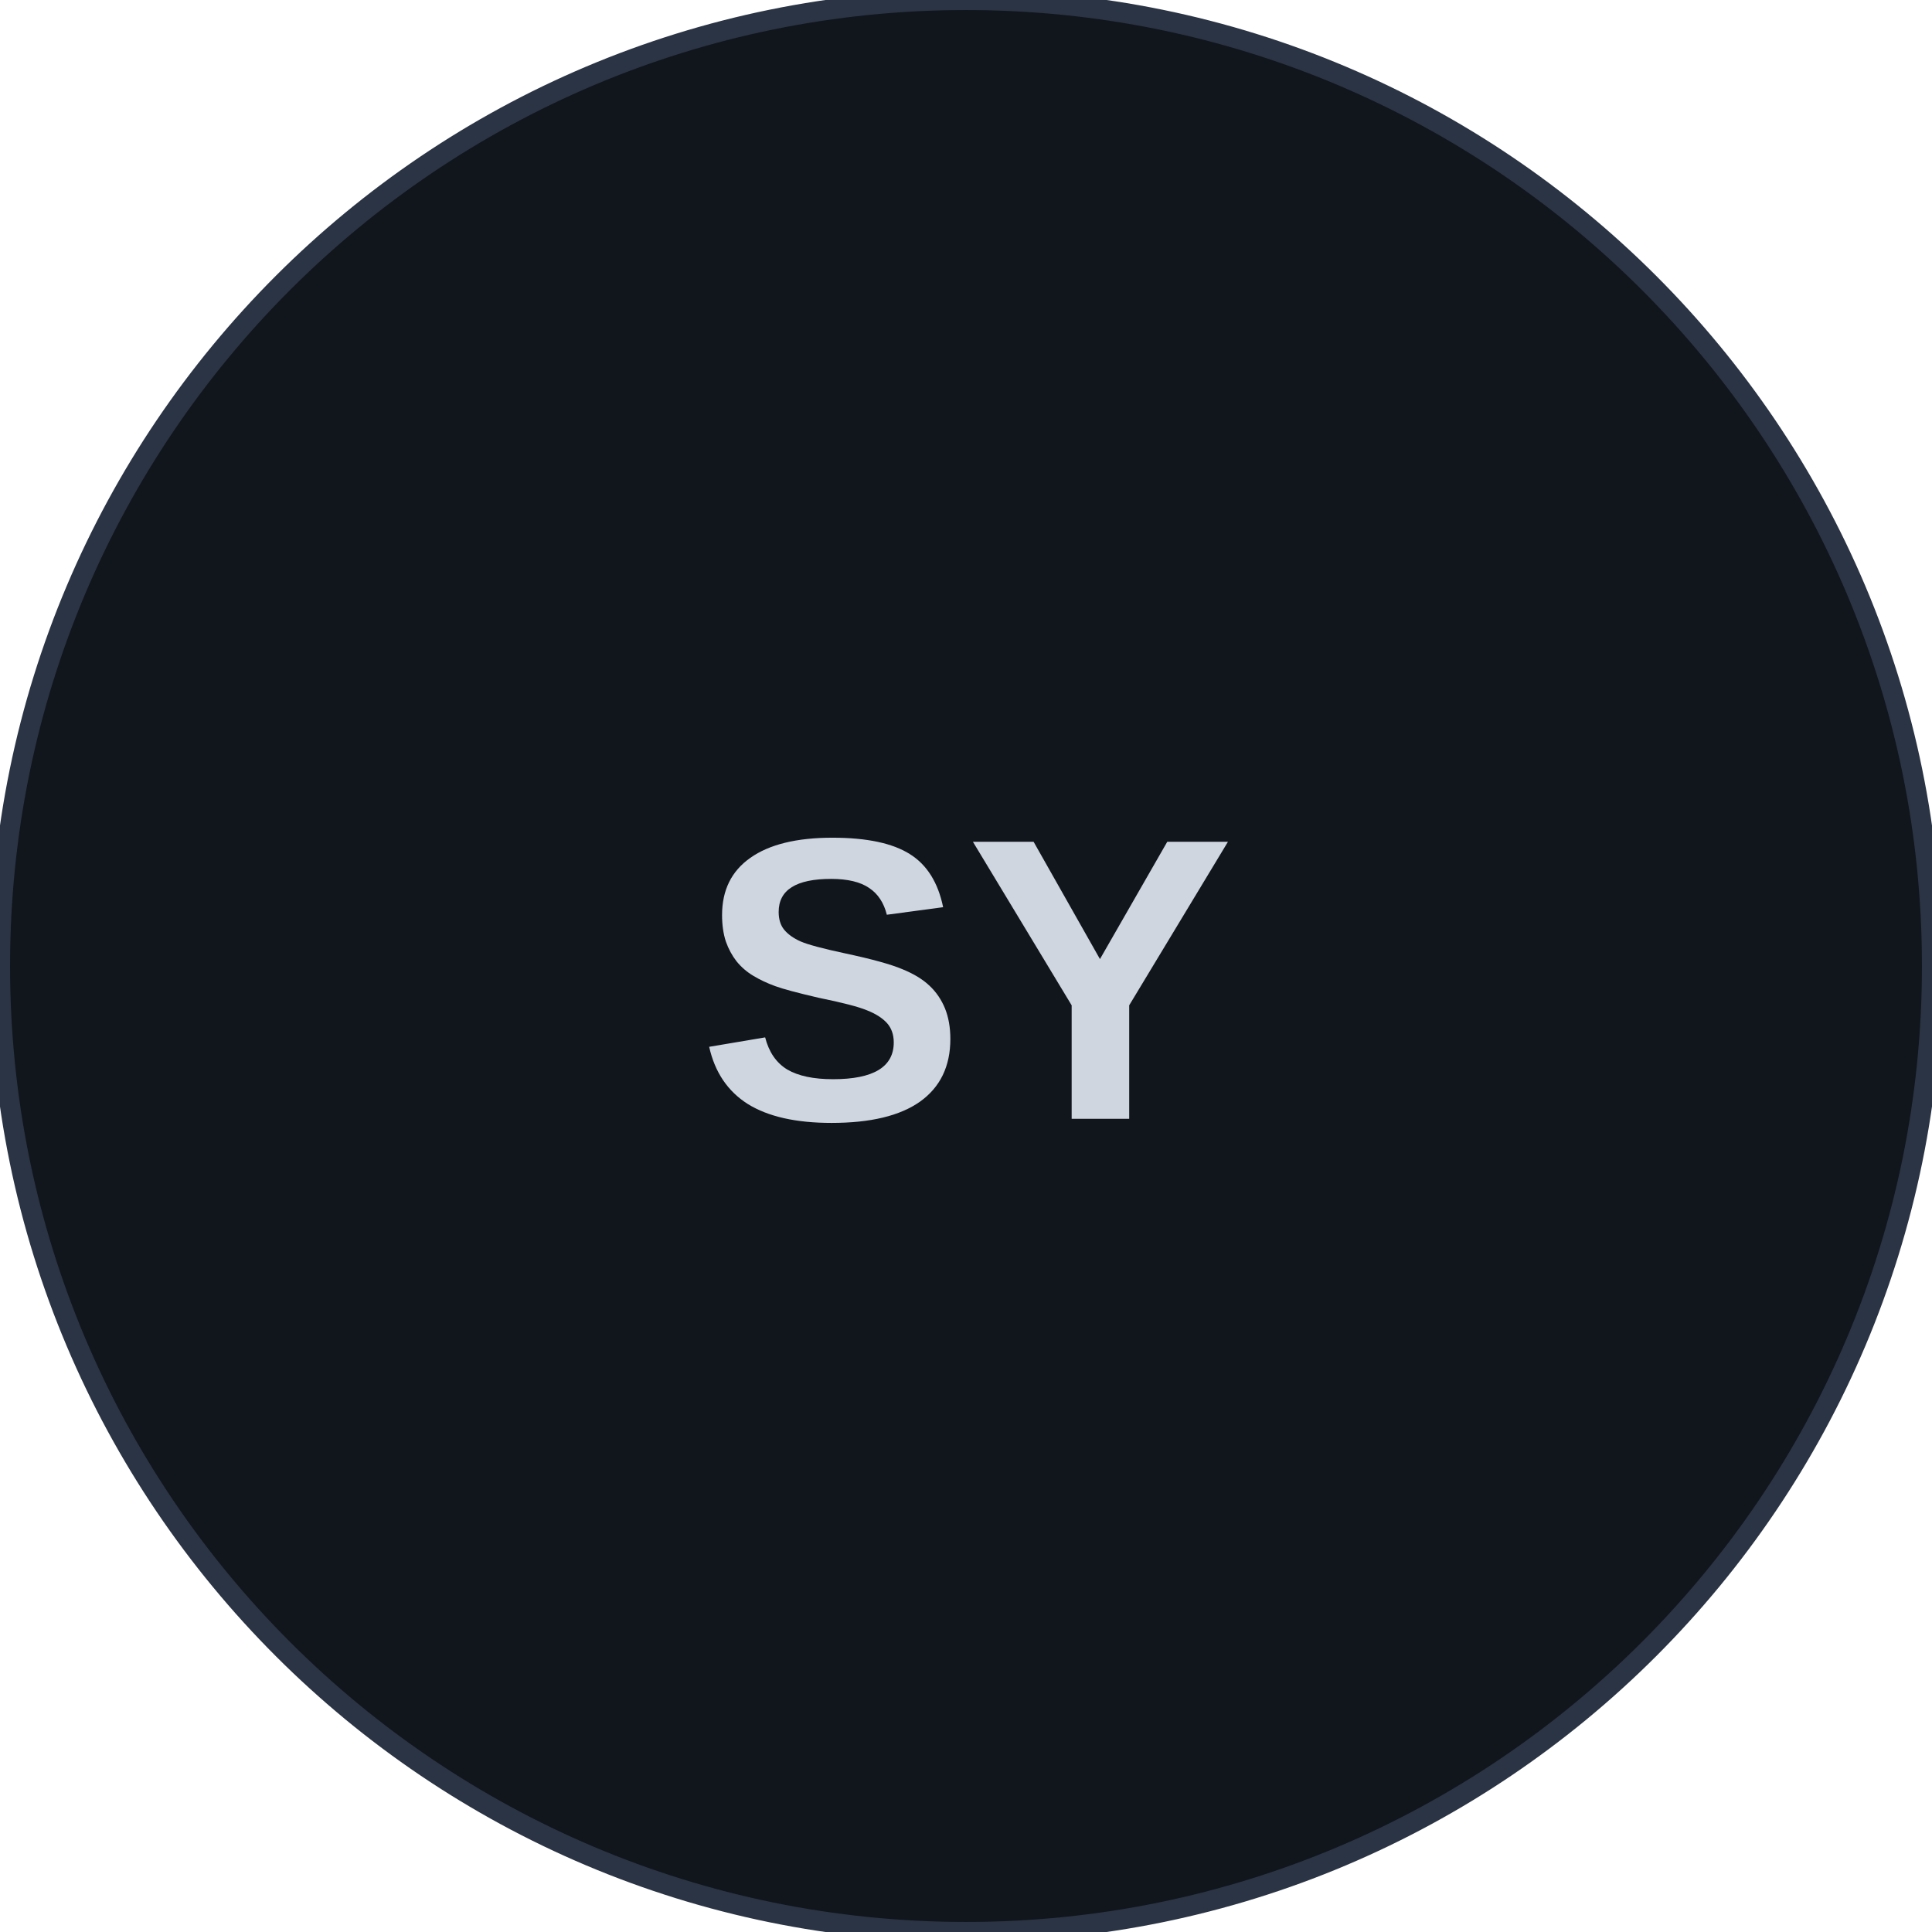
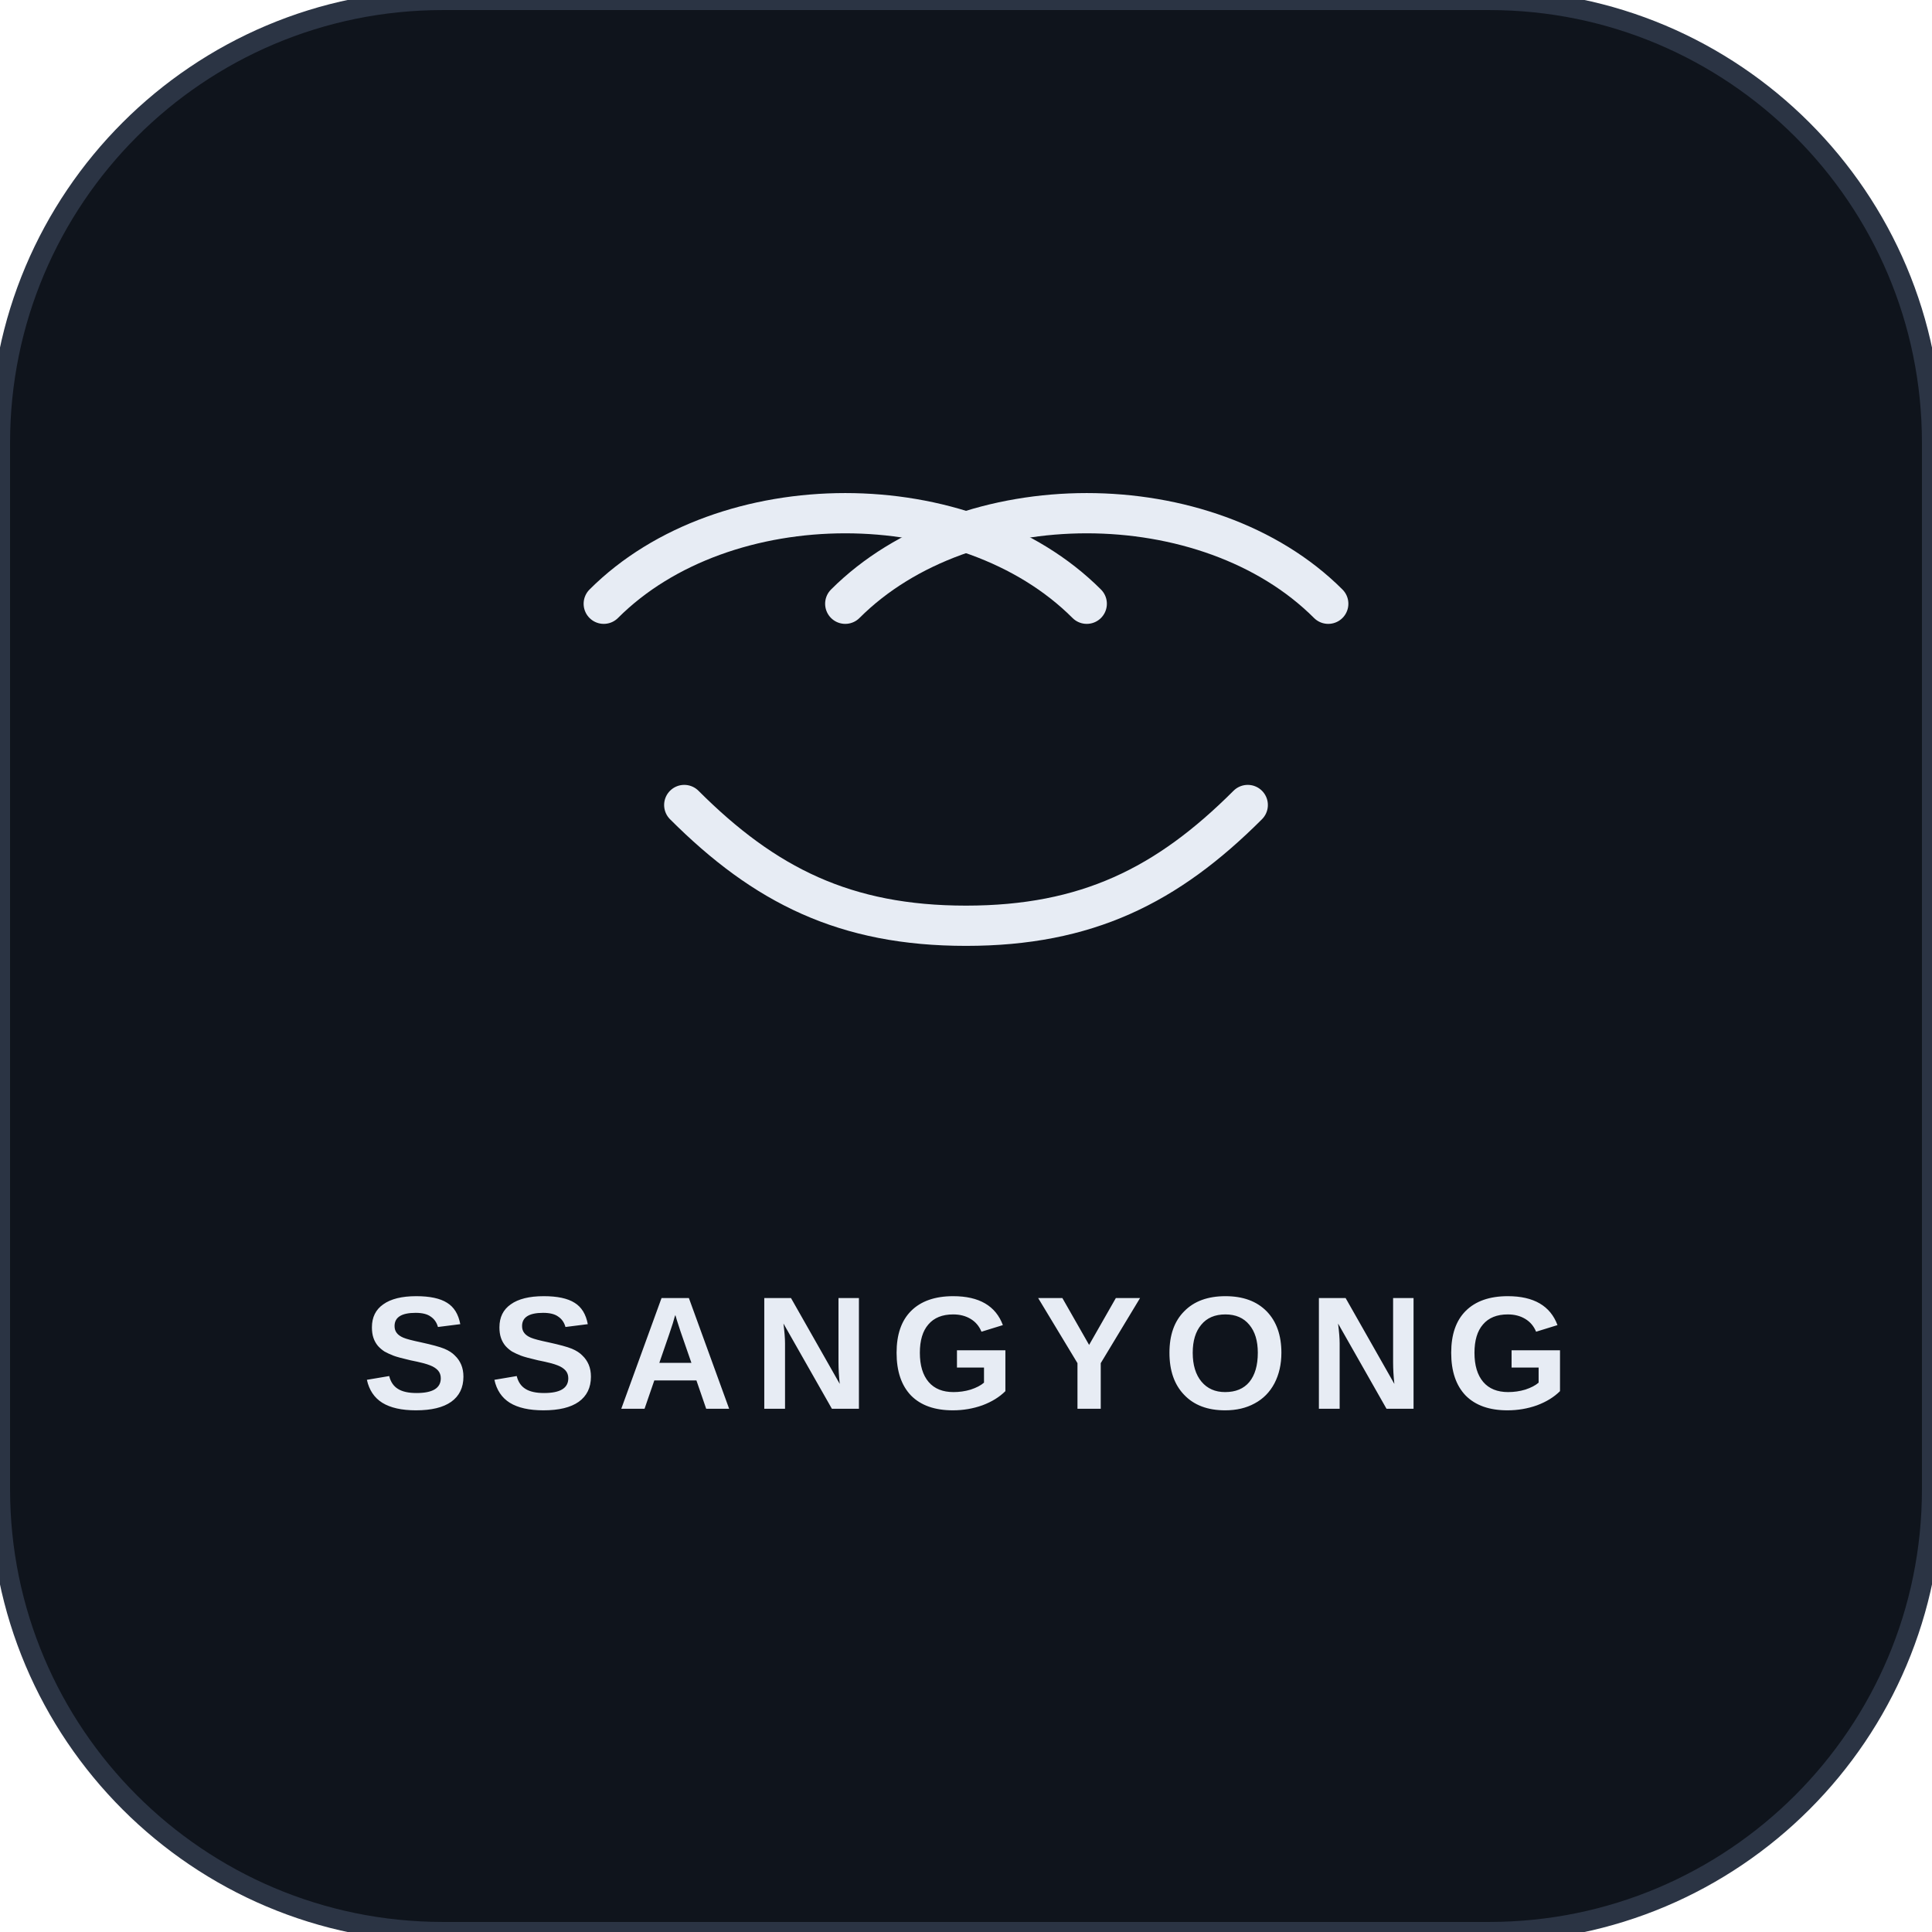
<svg xmlns="http://www.w3.org/2000/svg" width="96" height="96" viewBox="0 0 96 96">
-   <rect width="96" height="96" rx="48" fill="#11151c" stroke="#2b3444" />
-   <text x="50%" y="52%" text-anchor="middle" dominant-baseline="middle" fill="#d0d6e0" font-family="Arial" font-size="20" font-weight="600">SY</text>
+   <rect width="96" height="96" rx="22" fill="#0f141c" stroke="#2b3444" />
+   <path d="M30 30c6-6 18-6 24 0" stroke="#e7ecf4" stroke-width="2" fill="none" stroke-linecap="round" />
+   <path d="M42 30c6-6 18-6 24 0" stroke="#e7ecf4" stroke-width="2" fill="none" stroke-linecap="round" />
+   <path d="M34 40c4 4 8 6 14 6s10-2 14-6" stroke="#e7ecf4" stroke-width="2" fill="none" stroke-linecap="round" />
+   <text x="48" y="70" text-anchor="middle" fill="#e7ecf4" font-family="Arial" font-size="8" font-weight="700" letter-spacing="1" textLength="72" lengthAdjust="spacingAndGlyphs">SSANGYONG</text>
</svg>
